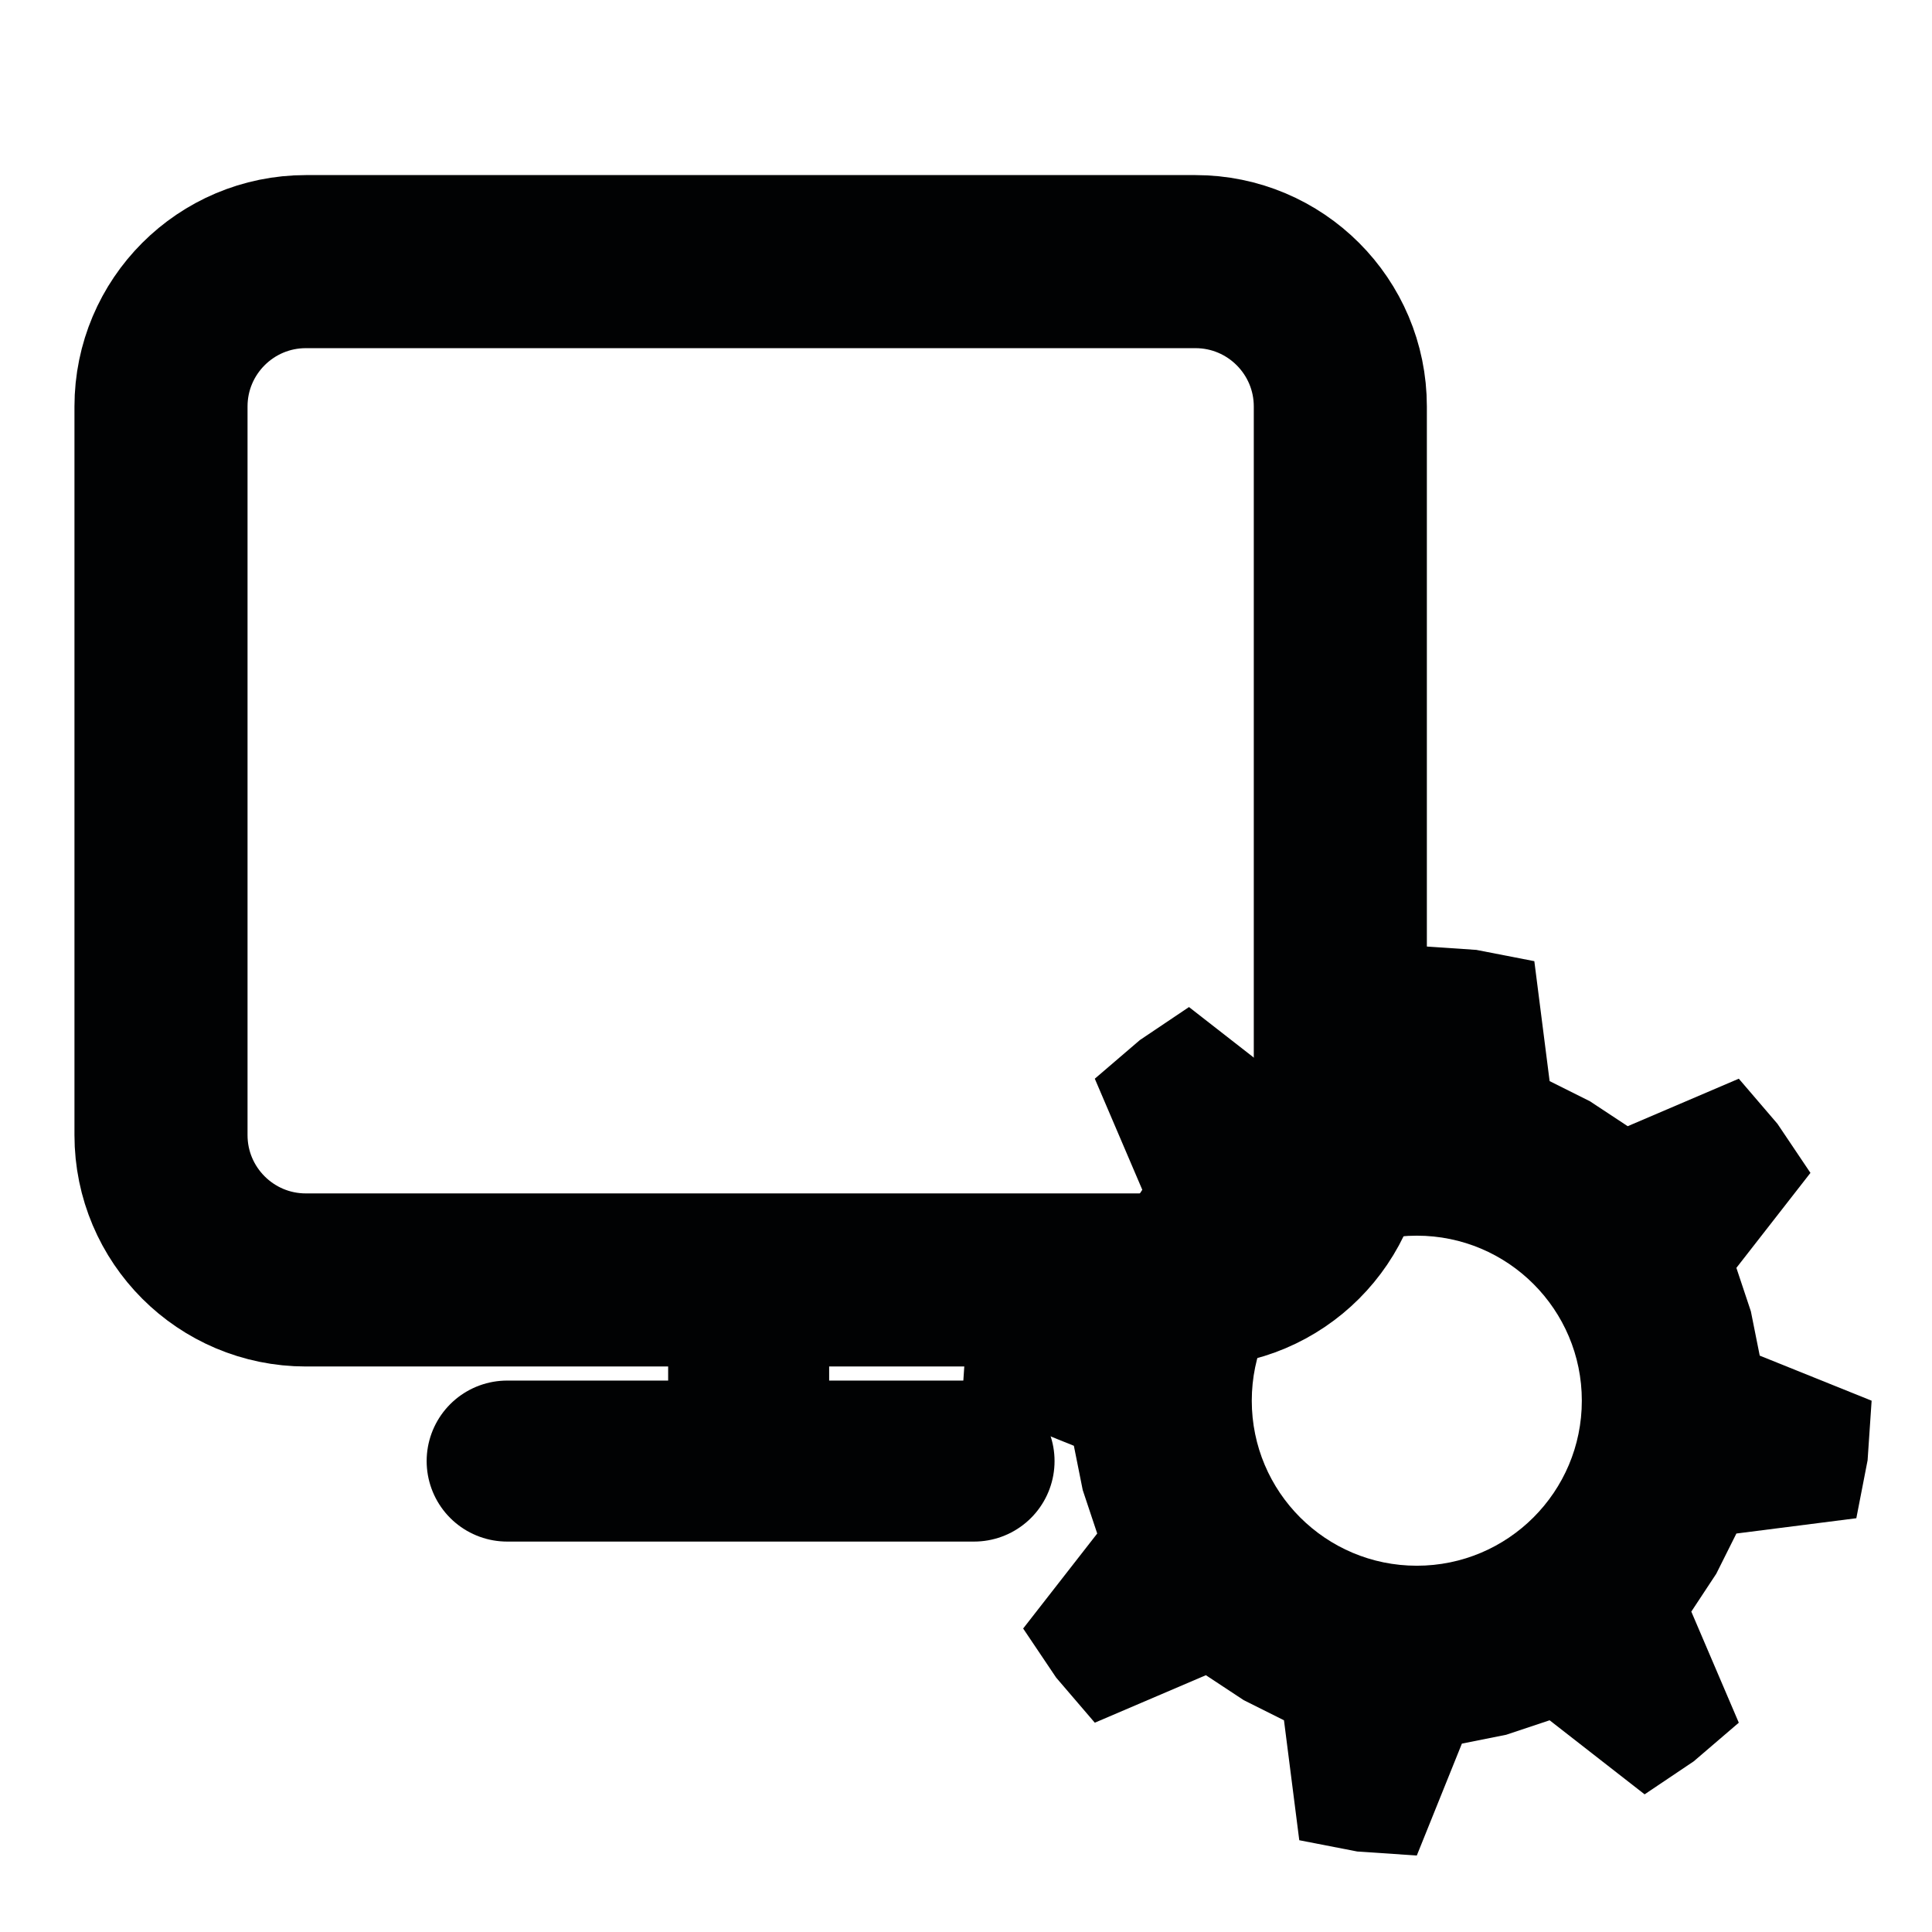
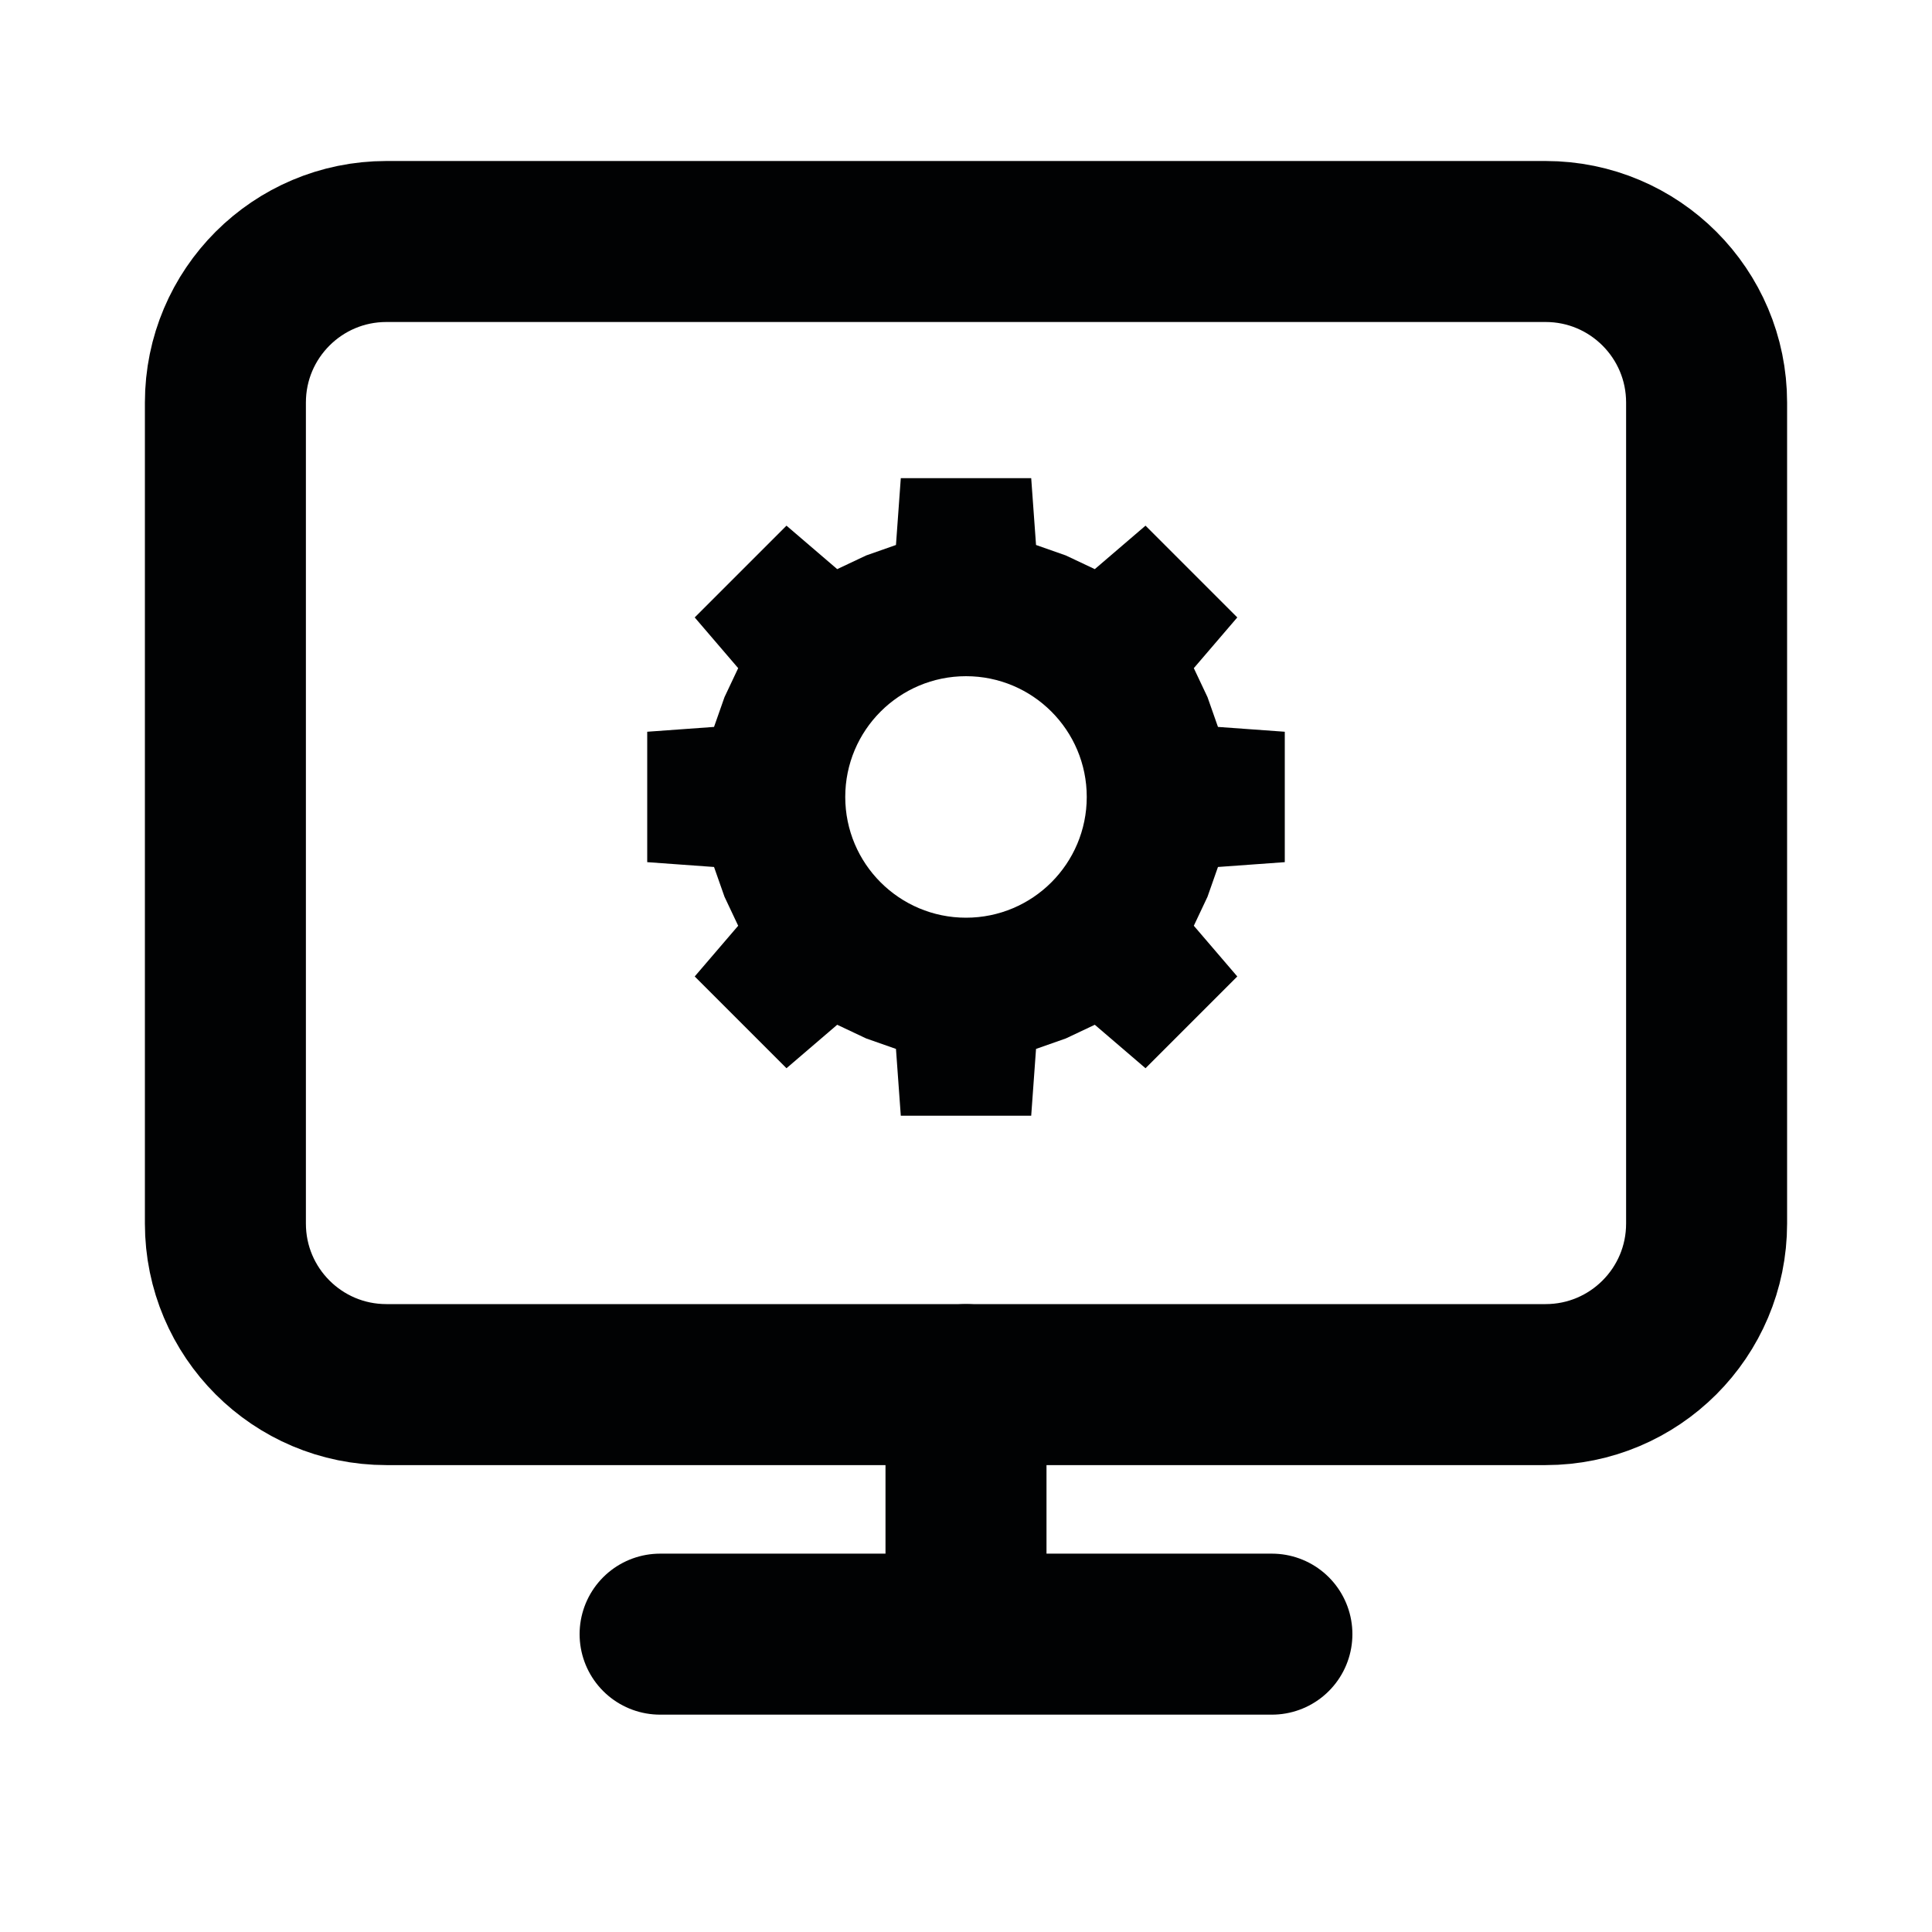
<svg xmlns="http://www.w3.org/2000/svg" width="24" height="24" viewBox="0 0 24 24">
-   <g fill="none" stroke="#010203" stroke-width="2.15" stroke-linecap="round" stroke-linejoin="round">
-     <rect x="2" y="3.25" width="14.65" height="12.65" rx="1.8" />
-     <path d="M9.3 15.9v2.25 M6.3 18.15h5.8" stroke-width="2.0" />
-     <path d="M17.60 11.75 L18.34 11.80 L19.06 11.94 L19.25 13.43 L19.75 13.68 L20.22 13.99 L21.60 13.40 L22.08 13.96 L22.49 14.57 L21.57 15.75 L21.75 16.29 L21.86 16.84 L23.25 17.40 L23.20 18.14 L23.06 18.86 L21.57 19.05 L21.32 19.55 L21.01 20.02 L21.60 21.40 L21.04 21.88 L20.43 22.29 L19.25 21.37 L18.71 21.55 L18.16 21.66 L17.60 23.05 L16.86 23.00 L16.14 22.86 L15.95 21.37 L15.45 21.12 L14.98 20.81 L13.60 21.40 L13.12 20.84 L12.71 20.23 L13.63 19.05 L13.45 18.51 L13.34 17.96 L11.95 17.40 L12.00 16.66 L12.14 15.94 L13.63 15.75 L13.88 15.25 L14.19 14.78 L13.60 13.40 L14.16 12.92 L14.77 12.51 L15.95 13.43 L16.49 13.25 L17.04 13.14 Z M19.65 17.40a2.05 2.05 0 1 0 -4.1 0a2.05 2.05 0 1 0 4.1 0Z" fill="#010203" fill-rule="evenodd" stroke="none" />
+   <g fill="none" stroke="#010203" stroke-width="2" stroke-linecap="round" stroke-linejoin="round">
+     <rect x="2.8" y="3" width="18.4" height="14.2" rx="2" />
+     <path d="M12 17.2v3.1 M8.2 20.3h7.6" />
+     <path d="M15.00,8.66 L15.13,9.03 L15.96,9.09 L15.96,10.71 L15.13,10.77 L15.00,11.14 L14.83,11.50 L15.37,12.13 L14.23,13.27 L13.60,12.73 L13.24,12.90 L12.87,13.03 L12.81,13.86 L11.19,13.86 L11.13,13.03 L10.76,12.90 L10.40,12.73 L9.77,13.27 L8.63,12.13 L9.17,11.50 L9.00,11.14 L8.87,10.77 L8.04,10.71 L8.04,9.09 L8.87,9.03 L9.00,8.66 L9.17,8.30 L8.63,7.67 L9.77,6.53 L10.40,7.07 L10.76,6.90 L11.13,6.77 L11.19,5.94 L12.81,5.94 L12.87,6.77 L13.24,6.90 L13.60,7.07 L14.23,6.53 L15.37,7.67 L14.83,8.30 Z M13.50,9.90 A1.50,1.50 0 1 0 10.50,9.90 A1.50,1.50 0 1 0 13.50,9.90 Z" fill="#010203" fill-rule="evenodd" stroke="none" />
  </g>
</svg>
